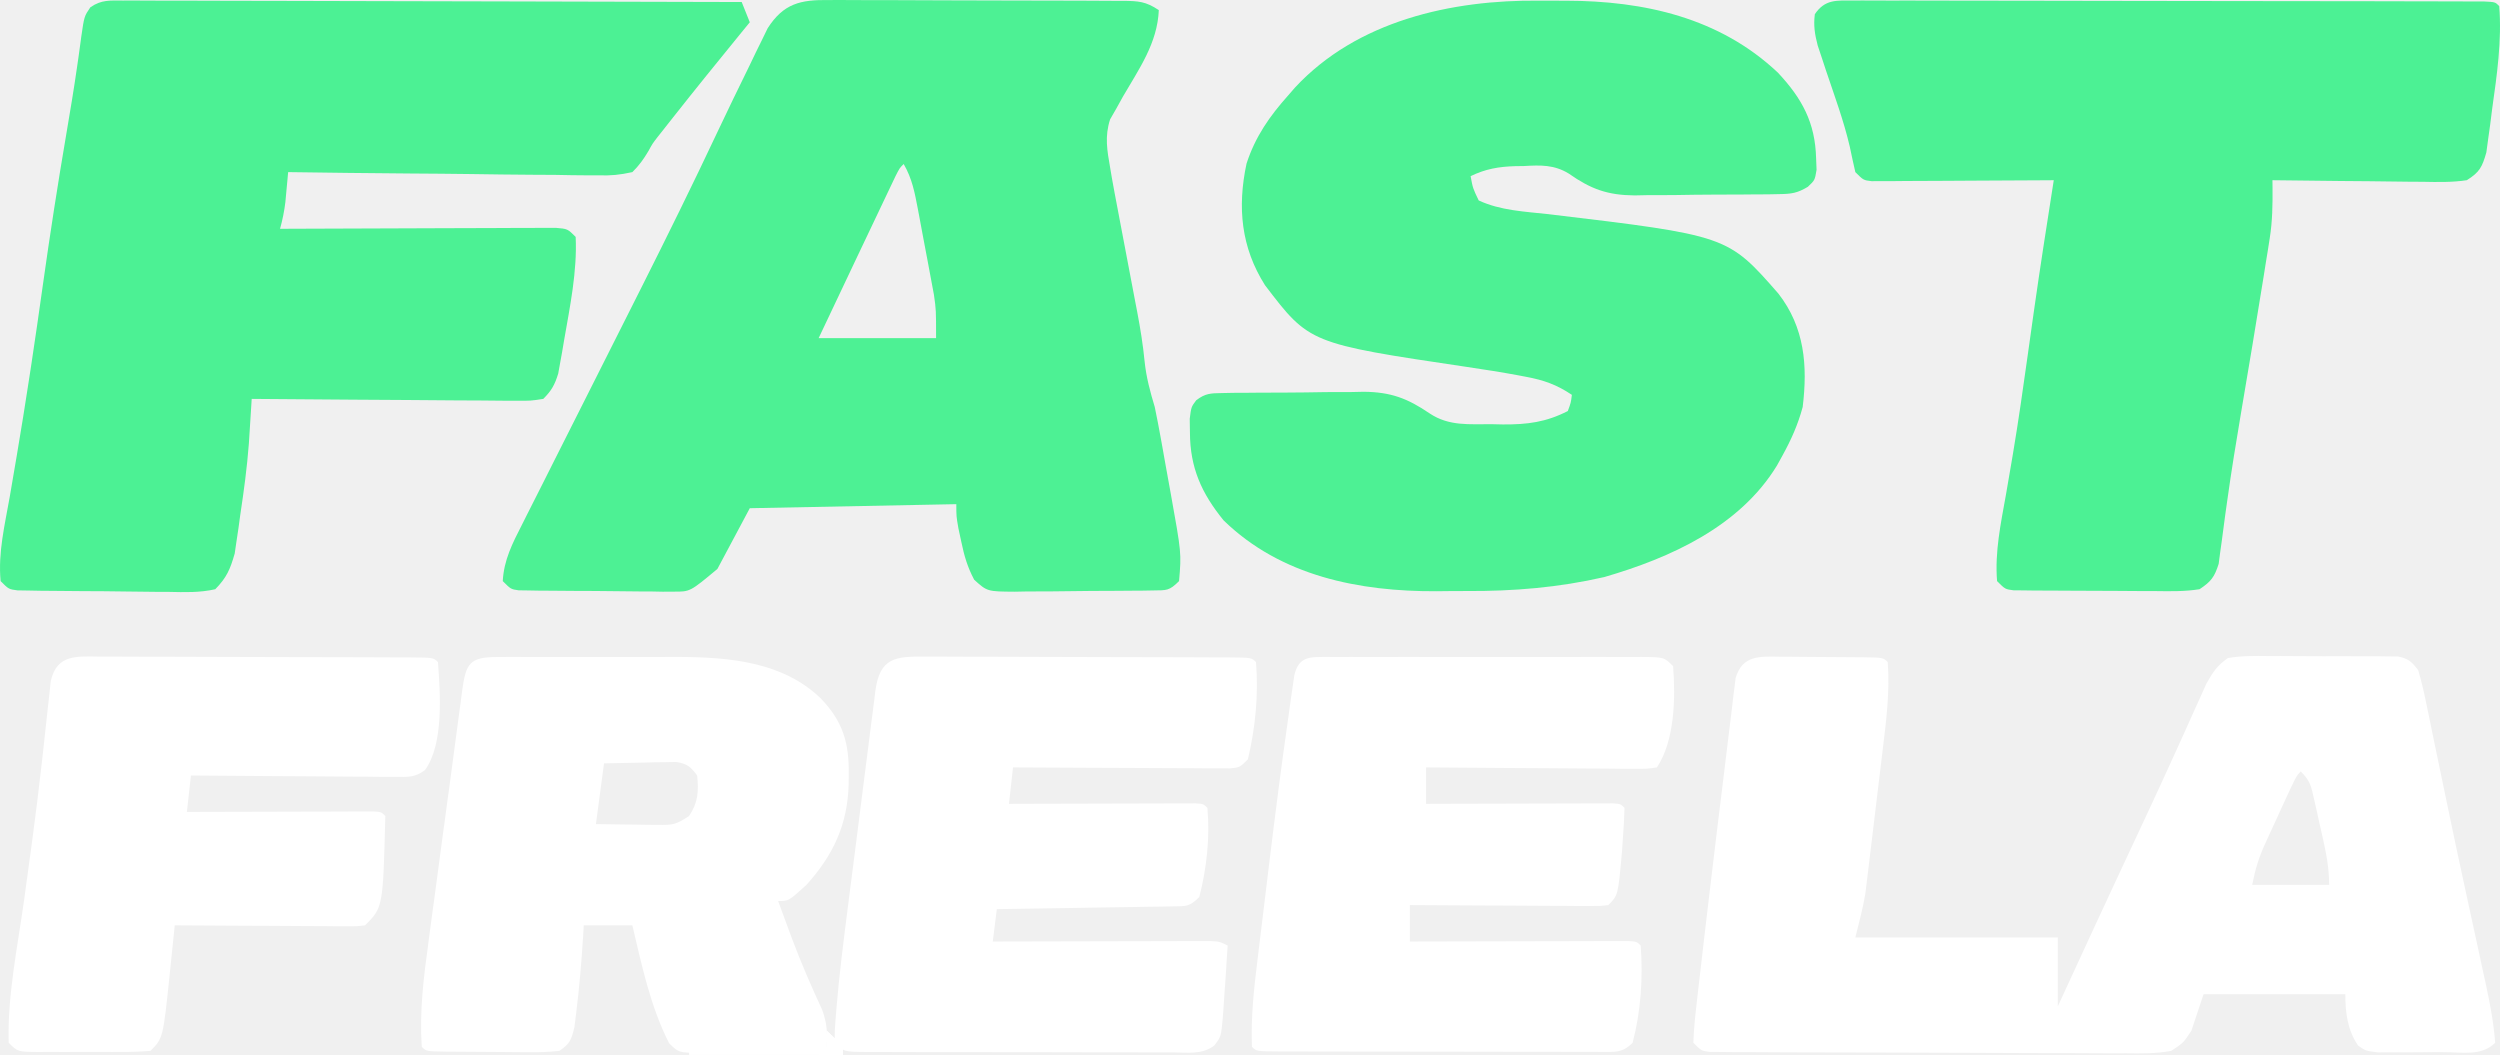
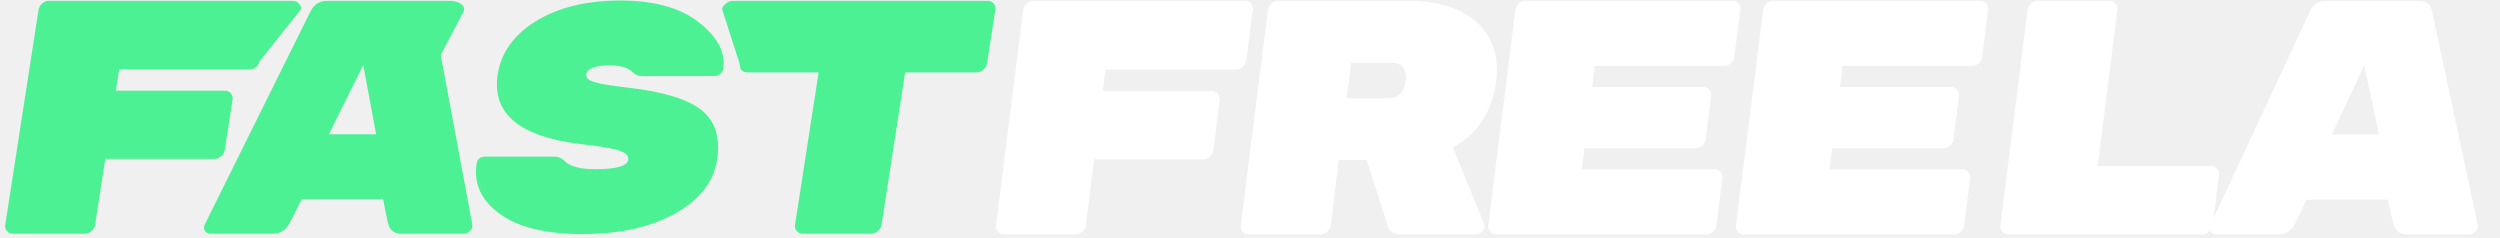
- <svg xmlns="http://www.w3.org/2000/svg" version="1.1" width="617.344" height="260.5" id="svg15">
-   <defs id="defs15" />
-   <path id="path2" d="m 207.216,0.001 -2.559,0.012 C 197.695,-0.086 193.498,0.838 189.565,6.976 l -1.359,2.793 -1.578,3.201 -1.602,3.342 c -2.671,5.44 -5.319,10.89 -7.904,16.371 -6.08,12.919 -12.392,25.711 -18.809,38.465 -0.927,1.842 -1.853,3.683 -2.779,5.525 -3.825,7.607 -7.649,15.216 -11.486,22.816 -2.424,4.797 -4.844,9.595 -7.256,14.398 -0.913,1.82 -1.828,3.64 -2.742,5.459 -1.309,2.582 -2.618,5.164 -3.916,7.752 l -1.188,2.373 c -2.355,4.608 -4.518,8.754 -4.795,14.027 2,2 2,1.999 3.908,2.273 l 2.355,0.033 2.67,0.049 2.895,0.016 c 2.017,0.019 4.034,0.035 6.051,0.049 3.185,0.006 6.368,0.017 9.553,0.066 2.074,0.033 4.148,0.055 6.223,0.064 l 2.986,0.008 2.869,0.059 2.711,-0.018 c 4.03,0.026 4.029,0.026 10.779,-5.6 l 8,-15 51,-1 c 0,3 0,3 0.516,5.961 l 0.734,3.414 c 0.708,3.421 1.527,6.205 3.166,9.291 3.218,2.906 3.219,2.906 10,2.951 l 2.967,-0.059 c 2.074,-0.005 4.148,-0.012 6.223,-0.021 3.27,-0.051 6.54,-0.099 9.811,-0.111 2.137,-0.004 4.273,-0.013 6.41,-0.027 l 3.057,-0.027 2.98,-0.016 2.75,-0.049 c 3.327,-0.044 3.959,0.121 6.387,-2.307 0.593,-6.915 0.593,-6.915 -2.035,-21.535 -0.421,-2.301 -0.841,-4.601 -1.25,-6.904 -0.269,-1.521 -0.54,-3.044 -0.812,-4.564 l -0.395,-2.191 c -0.465,-2.613 -0.972,-5.204 -1.508,-7.805 -1.144,-3.797 -2.112,-7.375 -2.512,-11.314 -0.394,-4.061 -1.039,-8.023 -1.795,-12.031 l -0.506,-2.623 c -0.726,-3.844 -1.454,-7.688 -2.188,-11.531 -0.556,-2.914 -1.11,-5.827 -1.66,-8.742 l -0.527,-2.789 c -0.486,-2.524 -0.964,-5.047 -1.41,-7.578 l -0.402,-2.391 c -0.757,-4.346 -1.396,-7.766 -0.027,-12.021 l 1.52,-2.643 1.637,-2.961 c 4.014,-6.896 8.529,-13.225 8.871,-21.375 -3.246,-2.164 -5.029,-2.248 -8.838,-2.293 l -2.41,0.002 c -2.676,-0.021 -5.353,-0.039 -8.029,-0.043 -1.918,-0.001 -3.834,-0.005 -5.752,-0.012 -3.996,-0.014 -7.992,-0.025 -11.988,-0.025 -5.2,0.002 -10.4,-0.007 -15.6,-0.041 -4.053,-0.027 -8.107,-0.044 -12.16,-0.047 -1.936,5.1255e-4 -3.872,4.3177e-4 -5.809,-0.002 -2.783,-0.022 -5.566,-0.045 -8.35,-0.037 z M 223.151,40.5 c 2.082,3.57 2.745,7.105 3.508,11.145 l 0.395,2.084 c 0.273,1.453 0.545,2.908 0.812,4.361 0.408,2.207 0.828,4.411 1.25,6.615 0.265,1.417 0.529,2.834 0.793,4.252 l 0.723,3.875 c 0.519,3.669 0.52,3.668 0.52,10.668 h -29 c 2.996,-6.335 5.995,-12.669 9,-19 l 1.49,-3.141 c 1.501,-3.162 3.005,-6.324 4.51,-9.484 l 1.457,-3.07 1.355,-2.844 1.207,-2.537 c 0.98,-1.923 0.98,-1.924 1.98,-2.924 z" style="fill:#4df194;fill-opacity:1" />
-   <path d="m 380.13,0.163 c 2.218,0.024 4.435,0.021 6.653,0.014 19.193,0.036 37.862,4.182 52.244,17.76 5.976,6.378 9.211,12.353 9.438,21.125 0.056,1.425 0.056,1.425 0.113,2.879 -0.426,2.559 -0.426,2.559 -2.153,4.191 -2.6,1.564 -4.056,1.762 -7.066,1.803 -0.948,0.019 -1.897,0.038 -2.874,0.058 -1.02,0.003 -2.04,0.007 -3.09,0.01 -1.058,0.01 -2.116,0.02 -3.207,0.03 -2.241,0.015 -4.482,0.022 -6.723,0.022 -3.405,0.006 -6.807,0.061 -10.211,0.118 -2.182,0.009 -4.365,0.015 -6.547,0.018 -1.511,0.032 -1.511,0.032 -3.054,0.065 -6.696,-0.064 -10.794,-1.544 -16.279,-5.404 -3.598,-2.189 -6.934,-2.092 -11.035,-1.852 -0.724,0.01 -1.448,0.021 -2.193,0.031 -4.055,0.119 -7.343,0.69 -10.994,2.469 0.548,2.982 0.548,2.982 2,6 5.368,2.491 11.311,2.739 17.125,3.375 44.337,5.296 44.337,5.296 56.875,19.625 6.486,8.363 7.242,17.754 6,28 -1.161,4.33 -2.838,8.082 -5,12 -0.669,1.216 -0.669,1.216 -1.352,2.457 -9.181,15.054 -26.285,22.793 -42.648,27.543 -11.338,2.598 -22.395,3.507 -34.011,3.446 -2.488,-0.009 -4.974,0.021 -7.461,0.052 -19.019,0.083 -38.392,-3.727 -52.527,-17.498 -5.43,-6.679 -8.282,-12.973 -8.312,-21.688 -0.017,-1.118 -0.034,-2.235 -0.051,-3.387 0.363,-2.926 0.363,-2.926 1.599,-4.581 2.25,-1.715 3.539,-1.741 6.352,-1.78 1.393,-0.029 1.393,-0.029 2.814,-0.058 1.003,-0.003 2.006,-0.007 3.04,-0.01 1.556,-0.015 1.556,-0.015 3.144,-0.03 2.2,-0.015 4.4,-0.022 6.6,-0.022 3.341,-0.006 6.68,-0.061 10.02,-0.118 2.141,-0.009 4.283,-0.015 6.424,-0.018 0.989,-0.022 1.978,-0.043 2.997,-0.065 6.658,0.065 10.79,1.619 16.294,5.371 4.754,3.166 9.772,2.606 15.268,2.636 0.921,0.021 1.842,0.041 2.791,0.062 6.016,0.034 10.625,-0.549 16.021,-3.312 0.758,-2.044 0.758,-2.044 1,-4 -3.723,-2.489 -6.859,-3.615 -11.25,-4.438 -0.628,-0.121 -1.257,-0.241 -1.904,-0.366 -4.273,-0.797 -8.561,-1.462 -12.861,-2.099 -38.799,-5.775 -38.799,-5.775 -49.77,-20.18 -5.894,-9.305 -6.854,-19.248 -4.555,-30.008 2.156,-6.655 5.705,-11.734 10.34,-16.91 0.535,-0.616 1.07,-1.232 1.621,-1.867 15.302,-16.513 38.726,-21.716 60.357,-21.469 z" fill="#4df194" id="path3" />
-   <path d="m 30.548,0.139 c 0.978,-0.004 0.978,-0.004 1.975,-0.008 2.188,-0.005 4.376,0.012 6.564,0.028 1.567,8.4604e-4 3.134,3.7157e-4 4.701,-0.001 4.258,-8.6227e-4 8.516,0.017 12.774,0.038 4.448,0.019 8.897,0.021 13.345,0.024 8.425,0.009 16.851,0.034 25.276,0.064 9.591,0.034 19.182,0.05 28.774,0.065 19.732,0.031 39.463,0.084 59.195,0.151 0.99,2.475 0.99,2.475 2,5 -0.811,0.993 -1.622,1.985 -2.457,3.008 -5.559,6.816 -11.1,13.645 -16.543,20.555 -0.432,0.546 -0.863,1.092 -1.308,1.655 -0.414,0.528 -0.828,1.055 -1.255,1.599 -0.384,0.483 -0.768,0.966 -1.164,1.464 -1.304,1.69 -1.304,1.69 -2.311,3.534 -1.178,1.98 -2.308,3.576 -3.962,5.186 -3.14,0.69 -5.242,0.896 -8.37,0.795 -0.83,10e-4 -1.66,0.002 -2.514,0.003 -2.734,-0.005 -5.464,-0.059 -8.197,-0.114 -1.899,-0.013 -3.797,-0.023 -5.696,-0.03 -4.99,-0.027 -9.979,-0.095 -14.968,-0.173 -5.094,-0.072 -10.189,-0.104 -15.283,-0.139 -9.991,-0.075 -19.981,-0.194 -29.971,-0.342 -0.061,0.675 -0.121,1.351 -0.184,2.047 -0.126,1.338 -0.126,1.338 -0.254,2.703 -0.122,1.323 -0.122,1.323 -0.246,2.672 -0.279,2.272 -0.704,4.377 -1.316,6.578 0.885,-0.004 1.77,-0.009 2.682,-0.013 8.329,-0.04 16.657,-0.07 24.986,-0.09 4.282,-0.01 8.564,-0.025 12.847,-0.047 4.13,-0.022 8.26,-0.034 12.391,-0.039 1.578,-0.004 3.156,-0.011 4.734,-0.022 2.205,-0.014 4.41,-0.017 6.616,-0.016 1.257,-0.004 2.514,-0.009 3.809,-0.013 2.936,0.241 2.936,0.241 4.936,2.241 0.402,8.518 -1.423,17.262 -2.875,25.625 -0.161,0.96 -0.323,1.92 -0.489,2.909 -0.166,0.909 -0.332,1.818 -0.503,2.755 -0.218,1.217 -0.218,1.217 -0.441,2.459 -0.85,2.767 -1.63,4.193 -3.692,6.251 -3.094,0.481 -3.094,0.481 -6.95,0.454 -1.054,8.76e-4 -1.054,8.76e-4 -2.129,0.002 -2.322,-0.003 -4.642,-0.034 -6.964,-0.065 -1.61,-0.007 -3.22,-0.013 -4.83,-0.017 -4.237,-0.015 -8.473,-0.055 -12.71,-0.099 -4.323,-0.041 -8.647,-0.059 -12.97,-0.079 -8.483,-0.043 -16.965,-0.111 -25.447,-0.195 -0.094,1.503 -0.094,1.503 -0.189,3.037 -0.086,1.343 -0.172,2.686 -0.258,4.029 -0.083,1.312 -0.166,2.623 -0.252,3.975 -0.446,5.883 -1.231,11.69 -2.113,17.522 -0.153,1.122 -0.306,2.244 -0.463,3.4 -0.163,1.086 -0.326,2.172 -0.494,3.291 -0.21,1.444 -0.21,1.444 -0.425,2.916 -1.095,3.847 -1.962,5.942 -4.805,8.83 -3.822,0.87 -7.573,0.745 -11.477,0.656 -1.122,-0.004 -2.243,-0.007 -3.399,-0.011 -2.369,-0.013 -4.738,-0.041 -7.106,-0.082 -3.637,-0.062 -7.272,-0.082 -10.909,-0.094 -2.3,-0.018 -4.599,-0.039 -6.898,-0.062 -1.093,-0.008 -2.185,-0.017 -3.311,-0.026 -1.008,-0.019 -2.016,-0.038 -3.055,-0.058 -0.89,-0.014 -1.779,-0.027 -2.695,-0.041 -2.15,-0.281 -2.15,-0.281 -4.15,-2.281 -0.673,-6.994 1.046,-13.948 2.25,-20.812 0.465,-2.712 0.926,-5.424 1.387,-8.137 0.116,-0.682 0.233,-1.363 0.353,-2.066 1.083,-6.361 2.095,-12.732 3.073,-19.11 0.162,-1.053 0.323,-2.106 0.49,-3.192 1.009,-6.64 1.962,-13.288 2.895,-19.939 1.74,-12.402 3.658,-24.76 5.763,-37.106 0.945,-5.542 1.873,-11.08 2.669,-16.646 0.129,-0.887 0.258,-1.775 0.39,-2.689 0.229,-1.602 0.448,-3.206 0.655,-4.811 0.716,-4.962 0.716,-4.962 2.224,-7.182 2.742,-1.94 4.913,-1.679 8.248,-1.671 z" fill="#4cf194" id="path4" />
-   <path d="m 457.769,0.132 c 0.676,-0.003 1.351,-0.007 2.047,-0.01 2.269,-0.007 4.537,0.007 6.806,0.021 1.624,-7.9065e-4 3.249,-0.003 4.873,-0.006 4.415,-0.005 8.83,0.008 13.245,0.026 4.613,0.015 9.227,0.014 13.84,0.015 7.746,0.004 15.492,0.019 23.237,0.041 9.955,0.029 19.911,0.039 29.866,0.044 8.544,0.004 17.089,0.016 25.633,0.03 2.754,0.004 5.508,0.007 8.262,0.01 4.319,0.005 8.638,0.015 12.957,0.029 1.59,0.005 3.179,0.007 4.769,0.008 2.161,0.002 4.321,0.01 6.482,0.019 1.212,0.003 2.424,0.006 3.673,0.009 2.692,0.131 2.692,0.131 3.692,1.131 0.68,8.529 -0.562,17.011 -1.75,25.438 -0.157,1.252 -0.315,2.505 -0.477,3.795 -0.251,1.801 -0.251,1.801 -0.508,3.639 -0.147,1.082 -0.293,2.164 -0.444,3.279 -1.037,3.599 -1.624,4.833 -4.821,6.85 -3.635,0.547 -7.222,0.464 -10.891,0.391 -1.06,-0.006 -2.119,-0.011 -3.211,-0.017 -3.383,-0.022 -6.765,-0.073 -10.148,-0.123 -2.294,-0.02 -4.589,-0.038 -6.883,-0.055 -5.623,-0.044 -11.245,-0.111 -16.867,-0.195 0.008,0.588 0.015,1.176 0.023,1.782 0.032,4.239 -0.019,8.321 -0.687,12.518 -0.15,0.958 -0.299,1.917 -0.453,2.904 -0.168,1.025 -0.335,2.051 -0.508,3.107 -0.175,1.107 -0.351,2.213 -0.531,3.354 -1.809,11.328 -3.707,22.643 -5.627,33.952 -1.2,7.097 -2.356,14.19 -3.35,21.319 -0.17,1.201 -0.34,2.403 -0.516,3.641 -0.309,2.217 -0.604,4.436 -0.883,6.656 -0.137,0.975 -0.273,1.949 -0.414,2.953 -0.108,0.839 -0.217,1.678 -0.329,2.543 -1.039,3.247 -1.844,4.361 -4.726,6.27 -3.607,0.577 -7.174,0.512 -10.82,0.461 -1.055,-9.2e-4 -2.11,-0.002 -3.197,-0.003 -2.228,-0.006 -4.455,-0.022 -6.682,-0.046 -3.419,-0.037 -6.838,-0.041 -10.257,-0.041 -2.163,-0.01 -4.326,-0.021 -6.488,-0.035 -1.027,-0.002 -2.054,-0.004 -3.112,-0.007 -0.948,-0.013 -1.896,-0.025 -2.873,-0.039 -0.836,-0.008 -1.672,-0.015 -2.534,-0.023 -2.036,-0.267 -2.036,-0.267 -4.036,-2.267 -0.576,-7.248 0.918,-14.197 2.188,-21.312 0.467,-2.688 0.926,-5.377 1.383,-8.066 0.178,-1.048 0.178,-1.048 0.359,-2.116 1.354,-8.064 2.499,-16.157 3.633,-24.255 0.411,-2.928 0.822,-5.857 1.234,-8.785 0.1,-0.71 0.2,-1.42 0.303,-2.152 1.524,-10.787 3.218,-21.549 4.9,-32.313 -0.877,0.007 -0.877,0.007 -1.771,0.013 -6.067,0.044 -12.133,0.074 -18.2,0.096 -2.266,0.01 -4.532,0.024 -6.798,0.041 -3.252,0.024 -6.503,0.036 -9.755,0.044 -1.527,0.015 -1.527,0.015 -3.084,0.031 -0.941,1.51e-4 -1.882,3.02e-4 -2.851,4.57e-4 -0.831,0.004 -1.661,0.009 -2.517,0.013 -2.025,-0.24 -2.025,-0.24 -4.025,-2.24 -0.472,-2.085 -0.938,-4.173 -1.366,-6.268 -1.486,-6.406 -3.797,-12.616 -5.888,-18.846 -0.352,-1.071 -0.704,-2.142 -1.066,-3.246 -0.484,-1.446 -0.484,-1.446 -0.977,-2.921 -0.717,-2.775 -1.059,-4.874 -0.703,-7.72 2.539,-3.73 5.35,-3.373 9.618,-3.367 z" fill="#4cf194" id="path5" />
-   <path id="path6" style="fill:#ffffff;fill-opacity:1" d="m 562.981,162 -2.92,0.004 c -3.348,-0.04 -6.606,-0.086 -9.91,0.496 -2.713,1.892 -3.726,3.515 -5.334,6.365 l -1.189,2.658 -1.383,3.047 c -1.005,2.261 -2.018,4.519 -3.039,6.773 l -1.641,3.617 c -2.835,6.282 -5.728,12.534 -8.65,18.775 -1.468,3.131 -2.933,6.263 -4.396,9.396 l -0.875,1.875 c -4.484,9.605 -8.923,19.232 -13.359,28.859 l -2.133,4.633 v -17 h -50 c 0.895,-3.58 1.858,-7.153 2.469,-10.793 l 0.309,-2.547 0.363,-2.934 0.367,-3.094 c 0.268,-2.207 0.535,-4.414 0.801,-6.621 0.408,-3.445 0.817,-6.89 1.238,-10.334 0.277,-2.26 0.551,-4.522 0.822,-6.783 l 0.389,-3.262 c 0.882,-7.175 1.788,-14.393 1.242,-21.633 -1.117,-1.117 -1.118,-1.116 -6.068,-1.189 l -2.143,-0.014 c -1.487,-0.012 -2.974,-0.022 -4.461,-0.031 -2.353,-0.006 -4.706,-0.016 -7.059,-0.047 -1.531,-0.021 -3.062,-0.034 -4.594,-0.041 l -2.199,-0.006 c -5.114,-0.09 -9.4,-0.392 -11.043,5.289 l -0.275,2.262 -0.332,2.584 -0.322,2.811 c -0.383,3.063 -0.762,6.126 -1.125,9.191 -0.248,2.096 -0.503,4.191 -0.762,6.285 -0.651,5.211 -1.292,10.423 -1.916,15.637 -0.382,3.203 -0.766,6.405 -1.152,9.607 -0.632,5.228 -1.255,10.455 -1.861,15.686 -0.229,1.992 -0.458,3.985 -0.688,5.977 -0.344,2.916 -0.688,5.832 -1.014,8.75 l -0.295,2.68 c -0.346,2.884 -0.582,5.661 -0.691,8.57 2,2 1.999,2 4.043,2.26 l 2.568,0.014 2.943,0.031 3.242,0.002 c 3.582,0.026 7.162,0.05 10.744,0.059 2.569,0.004 5.138,0.011 7.707,0.019 6.035,0.022 12.07,0.036 18.105,0.039 6.273,0.003 12.545,0.021 18.818,0.062 5.423,0.036 10.847,0.058 16.27,0.065 2.589,4.9e-4 5.177,0.004 7.766,0.008 3.73,0.03 7.458,0.059 11.188,0.053 l 3.422,-0.012 c 3.79,0.053 7.449,0.102 11.184,-0.6 3.012,-1.975 3.012,-1.975 5,-5 l 3,-9 h 35 c 0,4.585 0.514,8.813 3.15,12.691 1.85,1.308 1.849,1.309 4.912,1.682 l 3.723,-0.01 c 1.348,10e-4 2.697,3.2e-4 4.045,-0.002 2.123,-0.025 4.245,-0.048 6.367,-0.045 l 2.109,0.006 c 4.572,-0.019 9.307,1.064 12.693,-2.322 -0.357,-4.832 -1.241,-9.504 -2.256,-14.236 l -0.494,-2.256 c -0.551,-2.556 -1.102,-5.111 -1.658,-7.666 -0.807,-3.702 -1.61,-7.405 -2.412,-11.107 l -0.625,-2.887 c -1.509,-6.953 -2.991,-13.91 -4.432,-20.877 -0.605,-2.928 -1.215,-5.855 -1.826,-8.781 -0.392,-1.875 -0.782,-3.751 -1.172,-5.627 -0.548,-2.698 -1.096,-5.395 -1.66,-8.09 l -0.52,-2.469 c -0.543,-2.736 -1.166,-5.316 -1.945,-8.004 -1.577,-2.065 -2.432,-2.889 -5.004,-3.387 l -2.312,-0.018 -2.629,-0.039 -2.832,0.01 c -1.977,-0.011 -3.954,-0.019 -5.932,-0.025 -3.119,0.013 -6.237,0.021 -9.355,-0.008 -2.035,-0.021 -4.07,-0.032 -6.105,-0.033 z m 5.17,28.5 c 2.36,2.36 2.566,3.65 3.289,6.867 l 0.664,2.934 0.672,3.074 0.695,3.051 c 0.929,4.163 1.68,7.787 1.68,12.074 h -19 c 0.796,-3.979 1.602,-6.669 3.25,-10.266 l 1.344,-2.945 1.406,-3.039 1.406,-3.086 c 3.449,-7.519 3.449,-7.519 4.594,-8.664 z" />
-   <path id="path7" style="fill:#ffffff;fill-opacity:1" d="m 126.421,162.222 -3.602,0.019 c -6.849,0.01 -7.766,1.543 -8.697,8.318 l -0.334,2.623 c -0.259,1.922 -0.517,3.844 -0.775,5.766 -0.441,3.369 -0.886,6.737 -1.344,10.104 -0.886,6.462 -1.765,12.925 -2.625,19.391 -0.45,3.393 -0.9,6.787 -1.359,10.18 -0.462,3.399 -0.922,6.798 -1.373,10.199 l -0.516,3.9 c -1.177,8.576 -2.247,17.105 -1.645,25.777 1.117,1.117 1.118,1.116 6.068,1.189 l 2.143,0.014 c 1.487,0.012 2.974,0.022 4.461,0.031 2.353,0.006 4.706,0.016 7.059,0.047 1.531,0.021 3.062,0.034 4.594,0.041 l 2.199,0.006 c 2.572,0.045 4.901,-0.054 7.477,-0.328 2.639,-1.84 2.925,-2.69 3.695,-5.863 l 0.43,-3.449 c 0.796,-6.362 1.319,-12.72 1.727,-19.117 l 0.148,-2.57 h 12 c 2.334,9.893 4.446,19.992 9.072,29.113 2.395,2.344 2.395,2.343 7.553,2.365 l 2.254,-0.053 c 1.576,-0.007 3.152,-0.015 4.729,-0.025 2.485,-0.044 4.968,-0.088 7.453,-0.105 1.623,-0.008 3.246,-0.017 4.869,-0.031 l 2.324,-0.025 c 3.391,-0.034 6.658,0.306 9.746,-1.238 0.215,-3.414 0.056,-5.844 -1.102,-9.086 -2.688,-5.802 -5.223,-11.618 -7.467,-17.607 l -0.807,-2.182 c -0.88,-2.373 -1.755,-4.748 -2.625,-7.125 2.6,0 2.6,0 7,-4 6.649,-7.419 10.136,-14.848 10.414,-24.83 l 0.023,-2.42 c 0.103,-7.786 -1.418,-13.118 -7,-18.875 -9.331,-8.939 -22.461,-10.088 -34.82,-10.152 -1.957,0.006 -3.914,0.012 -5.871,0.01 -2.775,-0.005 -5.55,-0.007 -8.324,0 -3.586,0.012 -7.172,0.019 -10.758,0.008 -2.818,-0.009 -5.635,-0.015 -8.453,-0.012 -1.341,0.003 -2.683,0.005 -4.023,0.006 z m 40.555,25.938 c 2.703,0.423 3.567,1.158 5.176,3.34 0.415,3.902 0.225,6.722 -2,10 -3.204,2.136 -3.996,2.242 -7.668,2.195 l -2.705,-0.019 -2.814,-0.051 -2.85,-0.027 c -2.321,-0.024 -4.642,-0.059 -6.963,-0.098 l 2,-15 c 3.271,-0.081 6.541,-0.14 9.812,-0.188 l 2.814,-0.076 2.705,-0.029 z" />
-   <path d="m 328.026,162.228 c 0.822,0.004 1.644,0.008 2.491,0.012 0.865,-0.004 1.73,-0.007 2.622,-0.011 2.869,-0.009 5.738,-0.003 8.607,0.004 1.988,-0.001 3.976,-0.003 5.963,-0.006 4.17,-0.003 8.339,0.001 12.509,0.011 5.354,0.011 10.707,0.005 16.061,-0.007 4.106,-0.007 8.211,-0.005 12.317,2.6e-4 1.974,0.001 3.949,-3.2e-4 5.923,-0.005 2.756,-0.005 5.512,0.003 8.268,0.014 0.822,-0.004 1.644,-0.008 2.491,-0.012 5.646,0.043 5.646,0.043 7.875,2.271 0.605,7.86 0.413,18.38 -4,25 -2.404,0.361 -2.404,0.361 -5.459,0.341 -1.141,-2.3e-4 -2.282,-4.6e-4 -3.458,-6.9e-4 -1.855,-0.023 -1.855,-0.023 -3.747,-0.047 -1.262,-0.004 -2.525,-0.008 -3.825,-0.013 -3.357,-0.014 -6.714,-0.041 -10.071,-0.074 -3.425,-0.031 -6.85,-0.044 -10.276,-0.059 -6.722,-0.033 -13.443,-0.083 -20.164,-0.146 0,2.97 0,5.94 0,9 1.449,-0.005 2.898,-0.011 4.39,-0.016 5.354,-0.018 10.708,-0.03 16.062,-0.039 2.321,-0.005 4.643,-0.012 6.964,-0.021 3.329,-0.012 6.657,-0.018 9.986,-0.022 1.045,-0.005 2.09,-0.01 3.166,-0.016 0.961,-8e-5 1.922,-1.6e-4 2.912,-2.3e-4 0.85,-0.002 1.701,-0.004 2.577,-0.007 1.943,0.12 1.943,0.12 2.943,1.12 -0.066,2.391 -0.193,4.742 -0.375,7.125 -0.09,1.302 -0.18,2.604 -0.273,3.945 -0.941,10.519 -0.941,10.519 -3.352,12.93 -2.101,0.241 -2.101,0.241 -4.725,0.227 -0.981,-1.5e-4 -1.962,-3e-4 -2.972,-4.6e-4 -1.061,-0.01 -2.123,-0.021 -3.217,-0.031 -1.085,-0.003 -2.17,-0.006 -3.287,-0.009 -3.475,-0.011 -6.949,-0.036 -10.424,-0.062 -2.352,-0.01 -4.703,-0.019 -7.055,-0.027 -5.774,-0.022 -11.547,-0.057 -17.32,-0.098 0,2.97 0,5.94 0,9 0.699,-0.002 1.399,-0.004 2.119,-0.007 6.578,-0.02 13.156,-0.035 19.733,-0.045 3.382,-0.005 6.764,-0.012 10.146,-0.024 3.885,-0.013 7.769,-0.018 11.654,-0.022 1.22,-0.005 2.44,-0.01 3.696,-0.016 1.682,-1.1e-4 1.682,-1.1e-4 3.397,-2.3e-4 0.993,-0.002 1.985,-0.004 3.008,-0.007 2.246,0.12 2.246,0.12 3.246,1.12 0.585,8.007 0.051,16.225 -2,24 -2.615,2.615 -4.452,2.24 -8.013,2.26 -0.842,-0.006 -1.684,-0.011 -2.552,-0.017 -0.886,0.002 -1.773,0.004 -2.686,0.006 -2.939,0.004 -5.877,-0.007 -8.816,-0.018 -2.035,-0.001 -4.07,-0.002 -6.105,-0.001 -4.268,-0.002 -8.536,-0.01 -12.804,-0.023 -5.484,-0.017 -10.968,-0.021 -16.451,-0.02 -4.203,-2.7e-4 -8.405,-0.006 -12.608,-0.013 -2.023,-0.003 -4.045,-0.005 -6.068,-0.006 -2.821,-0.002 -5.641,-0.011 -8.462,-0.022 -1.266,6.8e-4 -1.266,6.8e-4 -2.558,10e-4 -5.763,-0.032 -5.763,-0.032 -6.877,-1.147 -0.289,-7.306 0.495,-14.373 1.391,-21.617 0.146,-1.211 0.292,-2.421 0.442,-3.668 0.31,-2.564 0.623,-5.127 0.938,-7.69 0.47,-3.824 0.93,-7.648 1.389,-11.473 1.527,-12.62 3.153,-25.224 4.949,-37.809 0.159,-1.155 0.319,-2.309 0.483,-3.499 0.155,-1.056 0.309,-2.113 0.469,-3.201 0.133,-0.929 0.266,-1.858 0.404,-2.815 1.164,-4.848 4.005,-4.465 8.409,-4.499 z" fill="#343434" id="path8" style="fill:#ffffff;fill-opacity:1" />
-   <path d="m 228.646,162.143 c 0.867,-0.002 1.734,-0.004 2.627,-0.006 2.869,-0.003 5.737,0.015 8.605,0.035 1.989,0.003 3.977,0.005 5.966,0.006 4.168,0.005 8.336,0.019 12.504,0.041 5.355,0.028 10.71,0.039 16.065,0.044 4.106,0.004 8.211,0.014 12.317,0.026 1.975,0.006 3.951,0.011 5.926,0.014 2.754,0.007 5.507,0.021 8.261,0.036 1.236,0.002 1.236,0.002 2.497,0.003 5.624,0.043 5.624,0.043 6.739,1.158 0.655,7.98 -0.145,16.225 -2,24 -2,2 -2,2 -4.366,2.241 -1.486,-0.007 -1.486,-0.007 -3.001,-0.013 -1.682,-2.3e-4 -1.682,-2.3e-4 -3.397,-4.6e-4 -1.215,-0.01 -2.429,-0.021 -3.681,-0.031 -1.24,-0.003 -2.48,-0.006 -3.758,-0.009 -3.298,-0.009 -6.596,-0.027 -9.893,-0.049 -3.365,-0.02 -6.73,-0.03 -10.095,-0.04 -6.603,-0.022 -13.206,-0.056 -19.809,-0.098 -0.33,2.97 -0.66,5.94 -1,9 1.449,-0.005 2.898,-0.011 4.39,-0.016 5.354,-0.018 10.708,-0.03 16.062,-0.039 2.321,-0.005 4.643,-0.012 6.964,-0.021 3.329,-0.012 6.657,-0.018 9.986,-0.022 1.045,-0.005 2.09,-0.01 3.166,-0.016 0.961,-8e-5 1.922,-1.5e-4 2.912,-2.3e-4 0.85,-0.002 1.701,-0.004 2.577,-0.007 1.943,0.12 1.943,0.12 2.943,1.12 0.66,7.316 -0.18,14.902 -2,22 -2.472,2.472 -3.226,2.265 -6.633,2.319 -0.961,0.02 -1.922,0.04 -2.912,0.06 -1.04,0.011 -2.079,0.023 -3.15,0.035 -1.594,0.029 -1.594,0.029 -3.22,0.059 -3.403,0.06 -6.806,0.106 -10.21,0.152 -2.303,0.038 -4.607,0.077 -6.91,0.117 -5.655,0.096 -11.31,0.181 -16.965,0.258 -0.33,2.64 -0.66,5.28 -1,8 0.697,-0.002 1.394,-0.004 2.113,-0.007 6.563,-0.02 13.126,-0.035 19.688,-0.045 3.374,-0.005 6.748,-0.012 10.122,-0.024 3.877,-0.012 7.754,-0.018 11.631,-0.022 1.215,-0.005 2.429,-0.01 3.681,-0.016 1.682,-1.1e-4 1.682,-1.1e-4 3.397,-2.3e-4 0.99,-0.002 1.981,-0.004 3.001,-0.007 2.366,0.12 2.366,0.12 4.366,1.12 -0.306,5.002 -0.641,10.001 -1,15 -0.061,0.882 -0.121,1.763 -0.184,2.672 -0.447,4.852 -0.447,4.852 -2.12,7.008 -2.963,2.306 -6.663,1.726 -10.267,1.693 -1.313,0.005 -1.313,0.005 -2.652,0.011 -2.896,0.008 -5.792,-0.005 -8.688,-0.02 -2.009,-5.2e-4 -4.017,0 -6.026,0.002 -4.211,-9e-5 -8.421,-0.011 -12.632,-0.029 -5.406,-0.023 -10.813,-0.023 -16.219,-0.017 -4.148,0.003 -8.295,-0.003 -12.443,-0.013 -1.994,-0.004 -3.988,-0.005 -5.982,-0.003 -2.782,3.7e-4 -5.564,-0.012 -8.346,-0.029 -1.244,0.004 -1.244,0.004 -2.514,0.007 -5.698,-0.053 -5.698,-0.053 -7.927,-2.282 -0.053,-2.837 -0.053,-2.837 0.239,-6.487 0.052,-0.664 0.105,-1.328 0.159,-2.012 0.689,-8.261 1.729,-16.483 2.782,-24.704 0.216,-1.698 0.431,-3.395 0.647,-5.093 0.449,-3.523 0.902,-7.046 1.357,-10.568 0.582,-4.514 1.148,-9.031 1.711,-13.547 0.437,-3.491 0.886,-6.98 1.339,-10.469 0.214,-1.666 0.424,-3.333 0.629,-5 0.287,-2.318 0.589,-4.633 0.896,-6.948 0.081,-0.686 0.162,-1.371 0.246,-2.078 1.134,-8.232 4.931,-8.535 12.491,-8.45 z" fill="#343434" id="path9" style="fill:#ffffff;fill-opacity:1" />
-   <path d="m 24.829,162.143 c 0.886,-0.002 1.773,-0.004 2.686,-0.006 2.933,-0.003 5.866,0.015 8.8,0.035 2.034,0.003 4.067,0.005 6.101,0.006 4.262,0.005 8.524,0.019 12.786,0.041 5.476,0.028 10.952,0.039 16.428,0.044 4.198,0.004 8.397,0.014 12.595,0.026 2.02,0.006 4.04,0.011 6.06,0.014 2.816,0.007 5.632,0.021 8.447,0.036 0.843,10e-4 1.685,0.002 2.553,0.003 5.751,0.043 5.751,0.043 6.866,1.158 0.565,7.624 1.482,20.229 -3.203,26.648 -2.492,1.875 -4.178,1.713 -7.278,1.692 -1.681,-3.4e-4 -1.681,-3.4e-4 -3.397,-6.8e-4 -1.209,-0.015 -2.419,-0.031 -3.665,-0.047 -1.239,-0.004 -2.477,-0.008 -3.754,-0.013 -3.29,-0.014 -6.579,-0.041 -9.869,-0.074 -3.358,-0.031 -6.716,-0.044 -10.075,-0.059 -6.587,-0.033 -13.173,-0.083 -19.76,-0.146 -0.33,2.97 -0.66,5.94 -1,9 1.449,-0.005 2.898,-0.011 4.39,-0.016 5.354,-0.018 10.708,-0.03 16.062,-0.039 2.321,-0.005 4.643,-0.012 6.964,-0.021 3.329,-0.012 6.657,-0.018 9.986,-0.022 1.045,-0.005 2.09,-0.01 3.166,-0.016 0.961,-7e-5 1.922,-1.5e-4 2.912,-2.3e-4 0.85,-0.002 1.701,-0.004 2.577,-0.007 1.943,0.12 1.943,0.12 2.943,1.12 -0.57,22.57 -0.57,22.57 -5,27 -2.025,0.241 -2.025,0.241 -4.542,0.227 -0.941,-1.5e-4 -1.882,-3e-4 -2.851,-4.6e-4 -1.018,-0.01 -2.035,-0.021 -3.084,-0.031 -1.04,-0.003 -2.081,-0.006 -3.153,-0.009 -3.332,-0.011 -6.664,-0.036 -9.996,-0.062 -2.255,-0.01 -4.51,-0.019 -6.766,-0.027 -5.537,-0.022 -11.073,-0.056 -16.609,-0.098 -0.133,1.301 -0.266,2.602 -0.402,3.943 -0.178,1.726 -0.357,3.452 -0.535,5.178 -0.087,0.855 -0.174,1.711 -0.264,2.592 -1.679,16.167 -1.679,16.167 -4.799,19.287 -2.486,0.199 -4.858,0.28 -7.344,0.266 -0.725,0.002 -1.45,0.004 -2.197,0.006 -1.533,0.001 -3.067,-0.002 -4.6,-0.011 -2.351,-0.011 -4.701,-1.1e-4 -7.051,0.013 -1.488,-10e-4 -2.977,-0.004 -4.465,-0.008 -0.705,0.004 -1.41,0.008 -2.137,0.012 -4.977,-0.048 -4.977,-0.048 -7.207,-2.278 -0.351,-11.66 2.22,-23.789 3.812,-35.312 0.547,-3.993 1.091,-7.987 1.633,-11.98 0.134,-0.99 0.269,-1.98 0.407,-3 0.845,-6.287 1.619,-12.578 2.327,-18.882 0.088,-0.773 0.176,-1.547 0.267,-2.343 0.407,-3.588 0.8,-7.176 1.172,-10.767 0.14,-1.249 0.28,-2.497 0.425,-3.784 0.114,-1.08 0.227,-2.161 0.344,-3.274 1.536,-6.66 6.409,-6.077 12.291,-6.012 z" fill="#353535" id="path10" style="fill:#ffffff;fill-opacity:1" />
-   <path d="m 204.151,254.5 c 1.376,1.29 2.708,2.627 4,4 0,0.66 0,1.32 0,2 -12.54,0 -25.08,0 -38,0 0,-0.33 0,-0.66 0,-1 11.22,-0.33 22.44,-0.66 34,-1 0,-1.32 0,-2.64 0,-4 z" fill="#FBFBFB" id="path14" style="fill:#ffffff;fill-opacity:1" />
-   <path d="m 204.151,254.5 c 1.376,1.29 2.708,2.627 4,4 0,0.66 0,1.32 0,2 -1.98,0 -3.96,0 -6,0 0,-0.66 0,-1.32 0,-2 0.66,0 1.32,0 2,0 0,-1.32 0,-2.64 0,-4 z" fill="#E7E7E7" id="path15" style="fill:#ffffff;fill-opacity:1" />
+ <svg xmlns="http://www.w3.org/2000/svg" width="1451" zoomAndPan="magnify" viewBox="0 0 1088.25 103.5" height="138" preserveAspectRatio="xMidYMid meet" version="1.0">
+   <defs>
+     <g />
+     <clipPath id="c0cac6b6a7">
+       <path d="M 2.242 0 L 434 0 L 434 102 L 2.242 102 Z M 2.242 0 " clip-rule="nonzero" />
+     </clipPath>
+     <clipPath id="1827fd6aec">
+       <path d="M 433 0 L 546 0 L 546 102.258 L 433 102.258 Z M 433 0 " clip-rule="nonzero" />
+     </clipPath>
+     <clipPath id="5fa3adccb1">
+       <path d="M 540 0 L 652 0 L 652 102.258 L 540 102.258 Z M 540 0 " clip-rule="nonzero" />
+     </clipPath>
+     <clipPath id="2096caffa3">
+       <path d="M 647 0 L 758 0 L 758 102.258 L 647 102.258 Z M 647 0 " clip-rule="nonzero" />
+     </clipPath>
+     <clipPath id="f1736dc8ce">
+       <path d="M 755 0 L 866 0 L 866 102.258 L 755 102.258 Z M 755 0 " clip-rule="nonzero" />
+     </clipPath>
+     <clipPath id="c5259af6e3">
+       <path d="M 870 0 L 966 0 L 966 102.258 L 870 102.258 Z M 870 0 " clip-rule="nonzero" />
+     </clipPath>
+     <clipPath id="959a6e9132">
+       <path d="M 961 0 L 1078.543 0 L 1078.543 102.258 L 961 102.258 Z M 961 0 " clip-rule="nonzero" />
+     </clipPath>
+     <clipPath id="300bd34bec">
+       <rect x="0" width="11" y="0" height="47" />
+     </clipPath>
+   </defs>
+   <g clip-path="url(#c0cac6b6a7)">
+     <path fill="#4cf194" d="M 21.293 0.371 L 127.523 0.371 C 128.586 0.371 129.445 0.758 130.098 1.527 C 130.75 2.301 131.496 3.441 130.828 4.281 L 113.289 26.293 C 112.625 27.129 112.598 28.273 111.707 29.043 C 110.816 29.816 109.836 30.203 108.773 30.203 L 51.863 30.203 L 50.426 39.473 L 97.926 39.473 C 98.988 39.473 99.844 39.859 100.5 40.629 C 101.148 41.398 101.395 42.32 101.23 43.379 L 97.844 65.246 C 97.684 66.309 97.152 67.227 96.262 68 C 95.371 68.77 94.391 69.156 93.328 69.156 L 45.828 69.156 L 41.391 97.832 C 41.227 98.891 40.699 99.812 39.805 100.582 C 38.914 101.355 37.934 101.742 36.871 101.742 L 5.594 101.742 C 4.535 101.742 3.676 101.352 3.023 100.582 C 2.371 99.809 2.125 98.895 2.289 97.832 L 16.777 4.281 C 16.941 3.219 17.469 2.301 18.359 1.527 C 19.25 0.758 20.23 0.371 21.293 0.371 Z M 118.941 101.738 L 91.57 101.738 C 90.699 101.738 90 101.426 89.473 100.801 C 88.941 100.172 88.723 99.566 88.812 98.988 C 88.902 98.41 89.016 97.977 89.156 97.684 L 135.055 5.148 C 136.594 2.047 138.836 0.371 142.312 0.371 L 195.934 0.371 C 199.41 0.371 203.199 2.312 201.711 5.148 L 191.848 23.93 L 205.59 97.684 C 205.641 97.977 205.621 98.41 205.531 98.988 C 205.441 99.566 205.035 100.172 204.309 100.801 C 203.586 101.426 202.789 101.738 201.922 101.738 L 174.551 101.738 C 171.461 101.738 169.543 100.098 168.797 96.816 L 166.746 86.68 L 131.41 86.68 L 126.219 96.816 C 124.457 100.098 122.031 101.738 118.941 101.738 Z M 163.73 58.441 L 158.113 28.316 L 143.168 58.441 Z M 273.125 38.117 C 288.684 39.879 299.445 43.164 305.414 47.965 C 311.379 52.77 313.617 59.984 312.129 69.59 C 310.645 79.172 304.562 86.969 293.891 92.93 C 283.215 98.891 269.816 101.887 253.691 101.887 C 237.57 101.887 225.5 98.941 217.48 93.051 C 209.461 87.188 206.117 79.922 207.449 71.328 C 207.773 69.227 209.047 68.168 211.27 68.168 L 240.957 68.168 C 242.984 68.168 244.531 68.77 245.605 69.953 C 247.926 72.414 252.418 73.645 259.078 73.645 C 268.25 73.645 273.047 72.297 273.465 69.59 C 273.727 67.902 272.484 66.574 269.738 65.609 C 266.992 64.617 261.395 63.68 252.949 62.738 C 226.117 59.574 214.023 49.461 216.664 32.398 C 218.152 22.793 223.746 15.02 233.449 9.105 C 243.148 3.195 255.363 0.227 270.086 0.227 C 284.809 0.227 296.215 3.41 304.305 9.781 C 312.391 16.152 315.891 22.863 314.789 29.961 C 314.645 30.902 314.211 31.676 313.496 32.254 C 312.777 32.832 311.887 33.121 310.828 33.121 L 279.691 33.121 C 277.953 33.121 276.543 32.566 275.457 31.48 C 273.449 29.477 270.133 28.465 265.496 28.465 C 259.027 28.465 255.594 29.77 255.188 32.375 C 254.973 33.773 256.055 34.887 258.445 35.656 C 260.832 36.453 265.727 37.273 273.125 38.117 Z M 318.934 0.371 L 429.961 0.371 C 431.023 0.371 431.883 0.758 432.531 1.527 C 433.184 2.301 433.43 3.219 433.266 4.281 L 429.656 27.594 C 429.492 28.656 428.965 29.574 428.07 30.348 C 427.18 31.117 426.203 31.504 425.141 31.504 L 394.008 31.504 L 383.738 97.828 C 383.574 98.891 383.043 99.809 382.152 100.582 C 381.262 101.352 380.285 101.738 379.223 101.738 L 349.391 101.738 C 348.328 101.738 347.469 101.352 346.816 100.582 C 346.164 99.809 345.922 98.891 346.082 97.828 L 356.355 31.504 L 325.219 31.504 C 324.156 31.504 323.301 31.117 322.648 30.348 C 321.996 29.574 322.242 28.617 321.914 27.594 L 314.422 4.281 C 314.094 3.258 315.113 2.301 316.008 1.527 C 316.895 0.758 317.875 0.371 318.938 0.371 Z M 318.934 0.371 " fill-opacity="1" fill-rule="nonzero" />
+   </g>
+   <g clip-path="url(#1827fd6aec)">
+     <path fill="#ffffff" d="M 449.789 0.371 L 541.895 0.371 C 542.957 0.371 543.824 0.758 544.5 1.531 C 545.176 2.305 545.441 3.227 545.309 4.289 L 542.527 26.363 C 542.391 27.43 541.891 28.352 541.023 29.125 C 540.152 29.902 539.184 30.285 538.125 30.285 L 481.211 30.285 L 480.039 39.582 L 527.539 39.582 C 528.602 39.582 529.469 39.969 530.145 40.742 C 530.82 41.516 531.09 42.438 530.953 43.504 L 528.191 65.434 C 528.059 66.496 527.555 67.418 526.688 68.191 C 525.816 68.965 524.852 69.352 523.789 69.352 L 476.289 69.352 L 472.664 98.109 C 472.531 99.172 472.027 100.094 471.16 100.867 C 470.289 101.645 469.324 102.031 468.262 102.031 L 436.98 102.031 C 435.918 102.031 435.051 101.645 434.375 100.867 C 433.703 100.094 433.434 99.172 433.566 98.109 L 445.387 4.289 C 445.52 3.227 446.023 2.305 446.895 1.531 C 447.762 0.754 448.73 0.371 449.789 0.371 Z M 449.789 0.371 " fill-opacity="1" fill-rule="nonzero" />
+   </g>
+   <g clip-path="url(#5fa3adccb1)">
+     <path fill="#ffffff" d="M 646.055 97.527 C 646.195 97.914 646.227 98.449 646.141 99.125 C 646.055 99.805 645.66 100.457 644.953 101.086 C 644.246 101.715 643.457 102.031 642.59 102.031 L 609.715 102.031 C 606.82 102.031 604.945 100.82 604.09 98.398 L 594.973 69.645 L 582.805 69.645 L 579.219 98.109 C 579.086 99.176 578.586 100.094 577.715 100.871 C 576.844 101.645 575.879 102.031 574.816 102.031 L 543.535 102.031 C 542.473 102.031 541.605 101.645 540.934 100.871 C 540.258 100.094 539.984 99.176 540.121 98.109 L 551.941 4.289 C 552.074 3.227 552.578 2.305 553.445 1.531 C 554.316 0.758 555.285 0.371 556.344 0.371 L 612.68 0.371 C 625.906 0.371 635.984 3.516 642.914 9.809 C 649.844 16.102 652.625 24.672 651.262 35.516 C 649.602 48.684 643.332 58.219 632.449 64.125 L 646.051 97.527 Z M 588.133 27.383 L 586.191 42.777 L 604.293 42.777 C 606.418 42.777 608.145 42.074 609.484 40.672 C 610.816 39.266 611.621 37.5 611.887 35.371 C 612.156 33.238 611.836 31.375 610.926 29.781 C 610.02 28.184 608.453 27.383 606.234 27.383 L 588.129 27.383 Z M 588.133 27.383 " fill-opacity="1" fill-rule="nonzero" />
+   </g>
+   <g clip-path="url(#2096caffa3)">
+     <path fill="#ffffff" d="M 688.559 73.711 L 746.34 73.711 C 747.402 73.711 748.27 74.098 748.945 74.871 C 749.621 75.648 749.891 76.566 749.754 77.633 L 747.176 98.109 C 747.043 99.176 746.539 100.094 745.668 100.871 C 744.801 101.645 743.836 102.031 742.773 102.031 L 651.25 102.031 C 650.188 102.031 649.32 101.645 648.645 100.871 C 647.969 100.094 647.699 99.176 647.832 98.109 L 659.656 4.289 C 659.789 3.227 660.289 2.309 661.16 1.531 C 662.031 0.758 662.996 0.371 664.059 0.371 L 754.133 0.371 C 755.195 0.371 756.062 0.758 756.738 1.531 C 757.414 2.309 757.684 3.227 757.547 4.289 L 754.969 24.77 C 754.832 25.832 754.332 26.754 753.461 27.527 C 752.594 28.305 751.629 28.691 750.566 28.691 L 694.23 28.691 L 693.078 37.84 L 741.449 37.84 C 742.508 37.84 743.379 38.227 744.055 39 C 744.727 39.773 744.996 40.695 744.863 41.762 L 742.484 60.641 C 742.348 61.707 741.848 62.625 740.977 63.398 C 740.109 64.176 739.145 64.559 738.082 64.559 L 689.711 64.559 Z M 688.559 73.711 " fill-opacity="1" fill-rule="nonzero" />
+   </g>
+   <g clip-path="url(#f1736dc8ce)">
+     <path fill="#ffffff" d="M 796.418 73.711 L 854.199 73.711 C 855.262 73.711 856.129 74.098 856.801 74.871 C 857.477 75.648 857.75 76.566 857.613 77.633 L 855.035 98.109 C 854.898 99.176 854.398 100.094 853.527 100.871 C 852.656 101.645 851.695 102.031 850.629 102.031 L 759.105 102.031 C 758.047 102.031 757.176 101.645 756.5 100.871 C 755.828 100.094 755.559 99.176 755.691 98.109 L 767.512 4.289 C 767.648 3.227 768.148 2.309 769.02 1.531 C 769.891 0.758 770.855 0.371 771.914 0.371 L 861.992 0.371 C 863.051 0.371 863.922 0.758 864.594 1.531 C 865.27 2.309 865.539 3.227 865.406 4.289 L 862.828 24.77 C 862.691 25.832 862.191 26.754 861.32 27.527 C 860.449 28.305 859.484 28.691 858.422 28.691 L 802.09 28.691 L 800.938 37.84 L 849.305 37.84 C 850.367 37.84 851.234 38.227 851.91 39 C 852.586 39.773 852.855 40.695 852.719 41.762 L 850.344 60.641 C 850.207 61.707 849.707 62.625 848.836 63.398 C 847.965 64.176 847 64.559 845.938 64.559 L 797.57 64.559 L 796.414 73.711 Z M 796.418 73.711 " fill-opacity="1" fill-rule="nonzero" />
+   </g>
+   <g clip-path="url(#c5259af6e3)">
+     <path fill="#ffffff" d="M 913.148 72.258 L 962.527 72.258 C 963.59 72.258 964.457 72.648 965.133 73.422 C 965.809 74.195 966.078 75.117 965.945 76.18 L 963.18 98.109 C 963.047 99.176 962.547 100.094 961.676 100.871 C 960.805 101.645 959.836 102.031 958.777 102.031 L 874.207 102.031 C 873.145 102.031 872.277 101.645 871.602 100.871 C 870.926 100.094 870.656 99.176 870.789 98.109 L 882.609 4.289 C 882.746 3.227 883.246 2.309 884.117 1.531 C 884.988 0.758 885.953 0.371 887.016 0.371 L 918.293 0.371 C 919.355 0.371 920.223 0.758 920.898 1.531 C 921.574 2.309 921.844 3.227 921.711 4.289 L 913.145 72.258 Z M 913.148 72.258 " fill-opacity="1" fill-rule="nonzero" />
+   </g>
+   <g clip-path="url(#959a6e9132)">
+     <path fill="#ffffff" d="M 992.055 102.031 L 964.688 102.031 C 963.816 102.031 963.109 101.715 962.562 101.086 C 962.012 100.457 961.773 99.852 961.848 99.273 C 961.922 98.691 962.023 98.254 962.156 97.965 L 1005.418 5.164 C 1006.691 1.969 1009.066 0.371 1012.539 0.371 L 1052.797 0.371 C 1056.273 0.371 1058.246 1.969 1058.711 5.164 L 1078.586 97.965 C 1078.648 98.254 1078.641 98.691 1078.566 99.273 C 1078.492 99.852 1078.102 100.457 1077.398 101.086 C 1076.691 101.715 1075.902 102.031 1075.031 102.031 L 1047.664 102.031 C 1044.574 102.031 1042.609 100.387 1041.77 97.094 L 1039.43 86.926 L 1004.094 86.926 L 999.195 97.094 C 997.527 100.387 995.145 102.031 992.055 102.031 Z M 1035.613 58.605 L 1029.137 28.398 L 1015.051 58.605 Z M 1035.613 58.605 " fill-opacity="1" fill-rule="nonzero" />
+   </g>
+   <g transform="matrix(1, 0, 0, 1, 1043, 43)">
+     <g clip-path="url(#300bd34bec)">
+       <g fill="#ffffff" fill-opacity="1">
+         <g transform="translate(1.419953, 37.6566)">
+           <g>
+             <path d="M 4.438 0.375 C 3.832 0.375 3.305 0.16 2.859 -0.266 C 2.422 -0.703 2.203 -1.227 2.203 -1.844 C 2.203 -2.426 2.422 -2.926 2.859 -3.344 C 3.305 -3.758 3.832 -3.969 4.438 -3.969 C 5 -3.969 5.488 -3.754 5.906 -3.328 C 6.32 -2.898 6.531 -2.406 6.531 -1.844 C 6.531 -1.227 6.32 -0.703 5.906 -0.266 C 5.488 0.16 5 0.375 4.438 0.375 Z M 4.438 0.375 " />
+           </g>
+         </g>
+       </g>
+     </g>
+   </g>
</svg>
